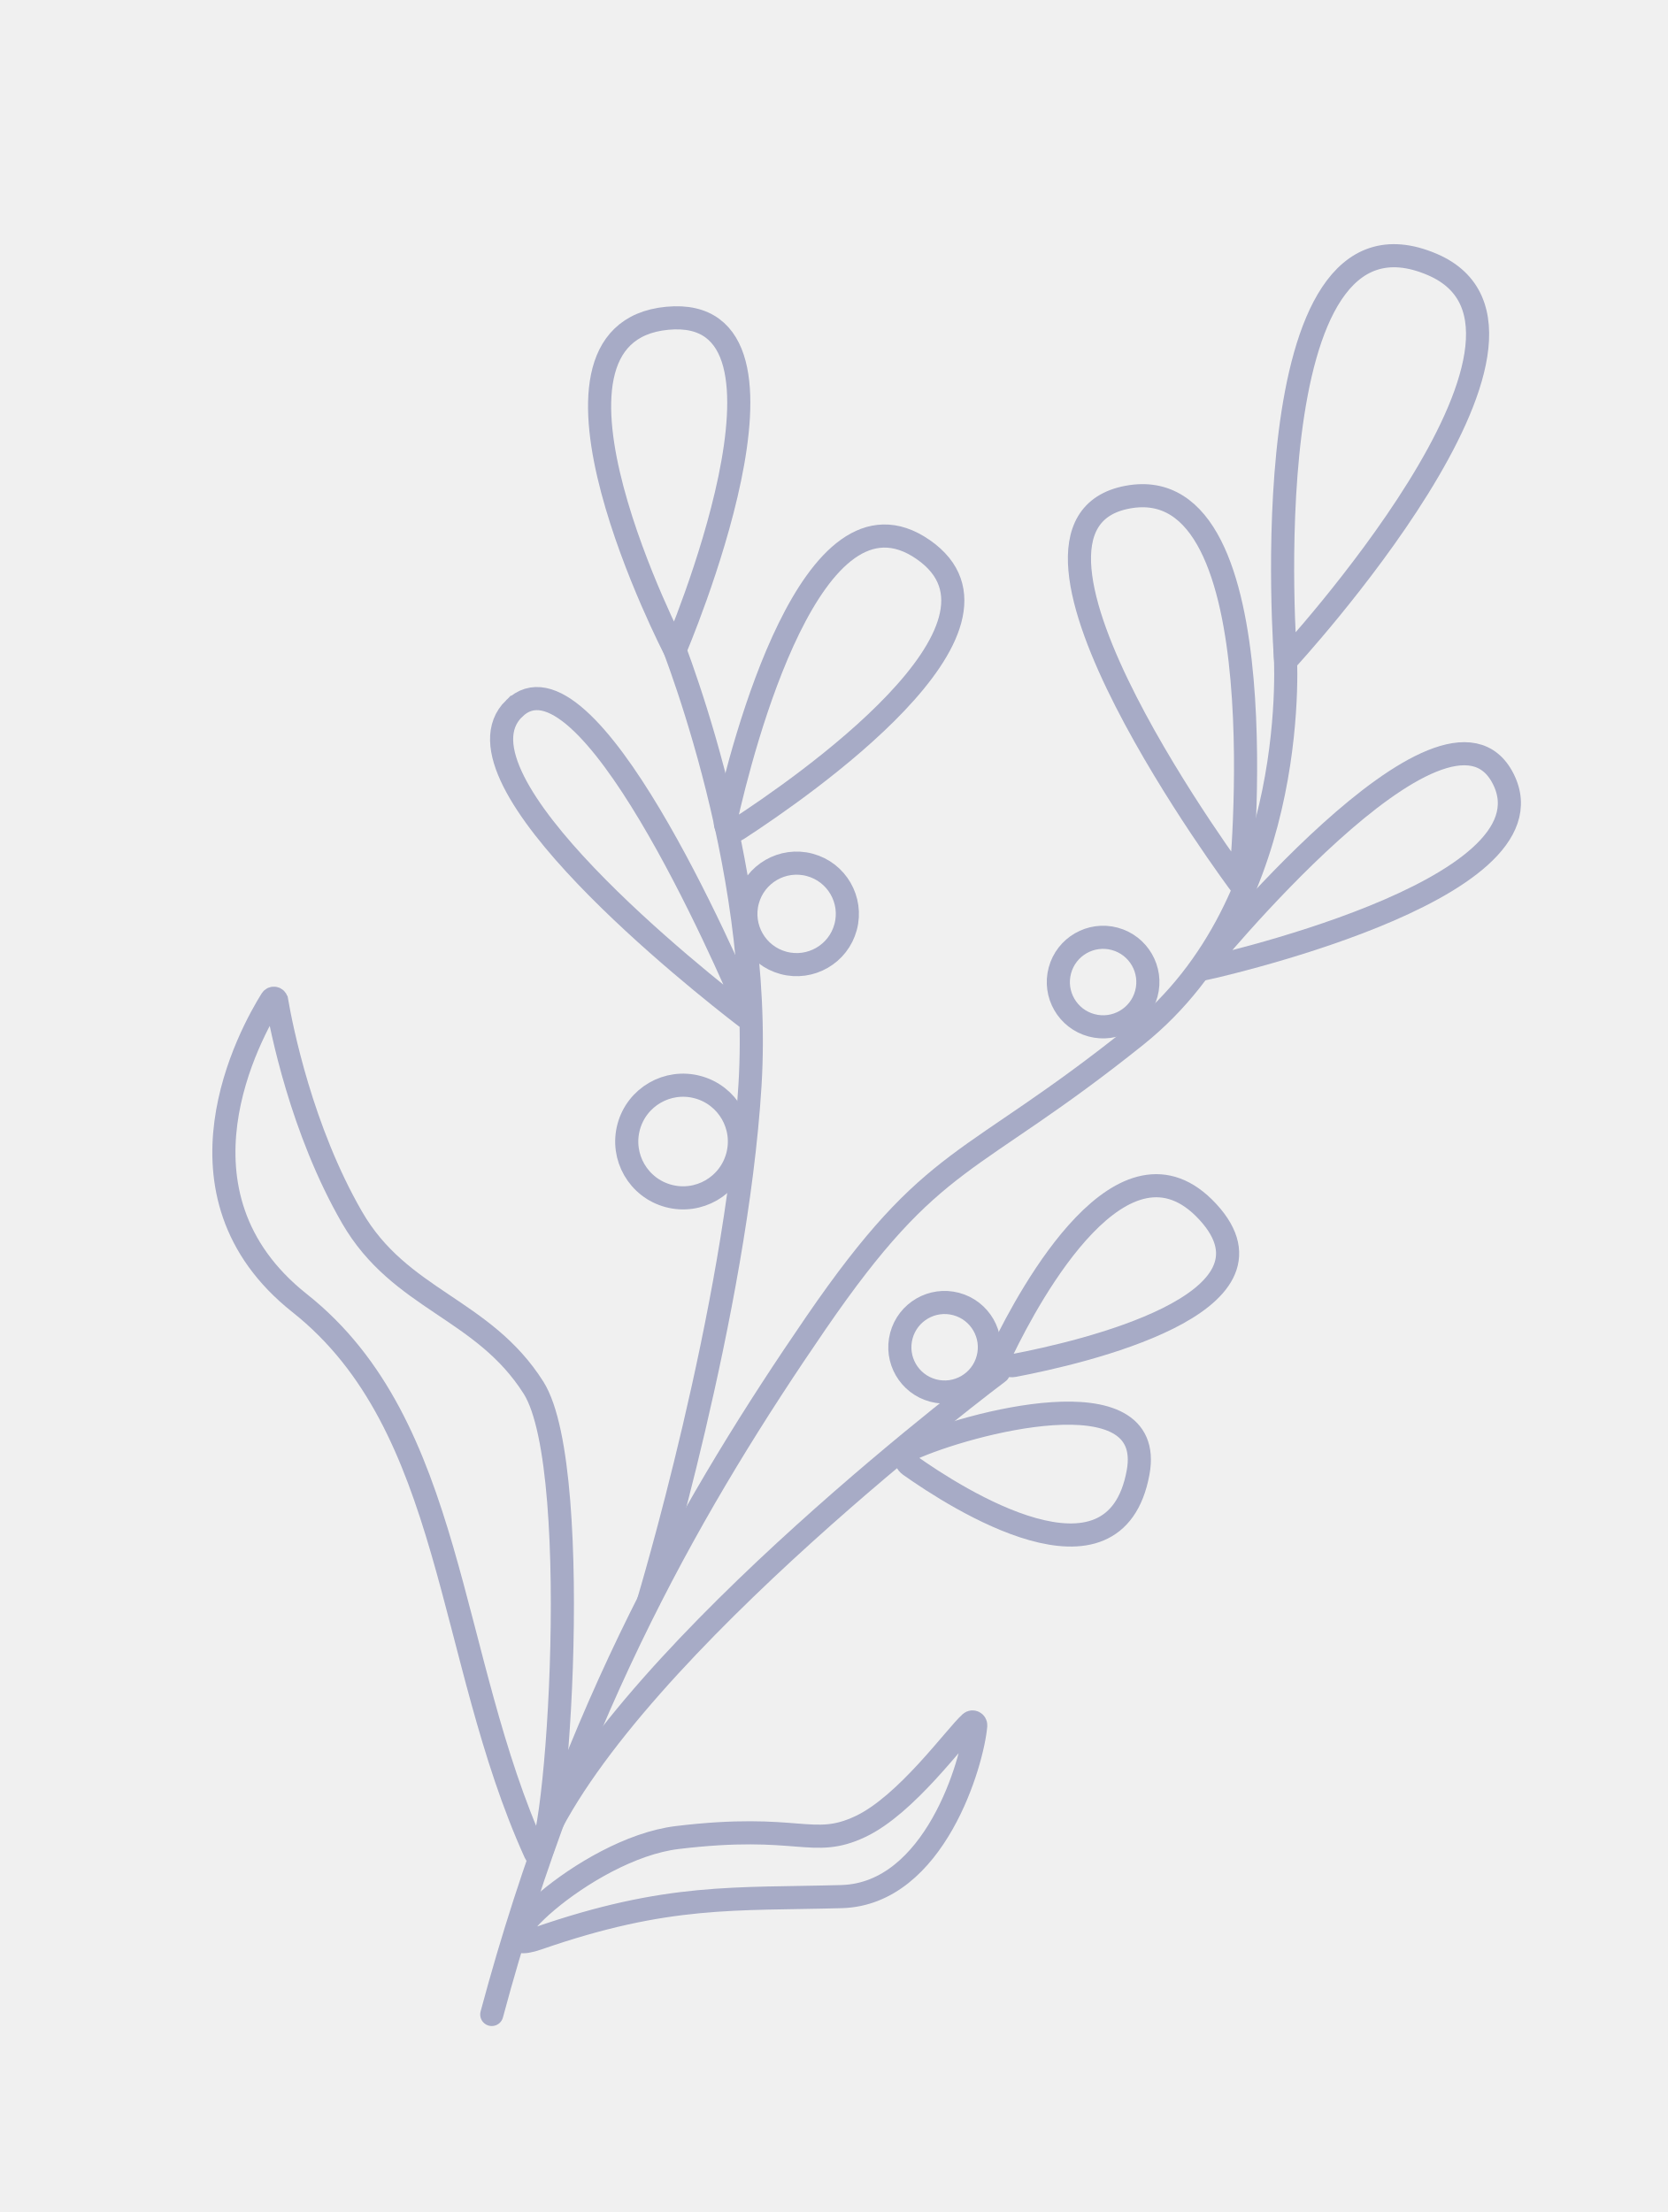
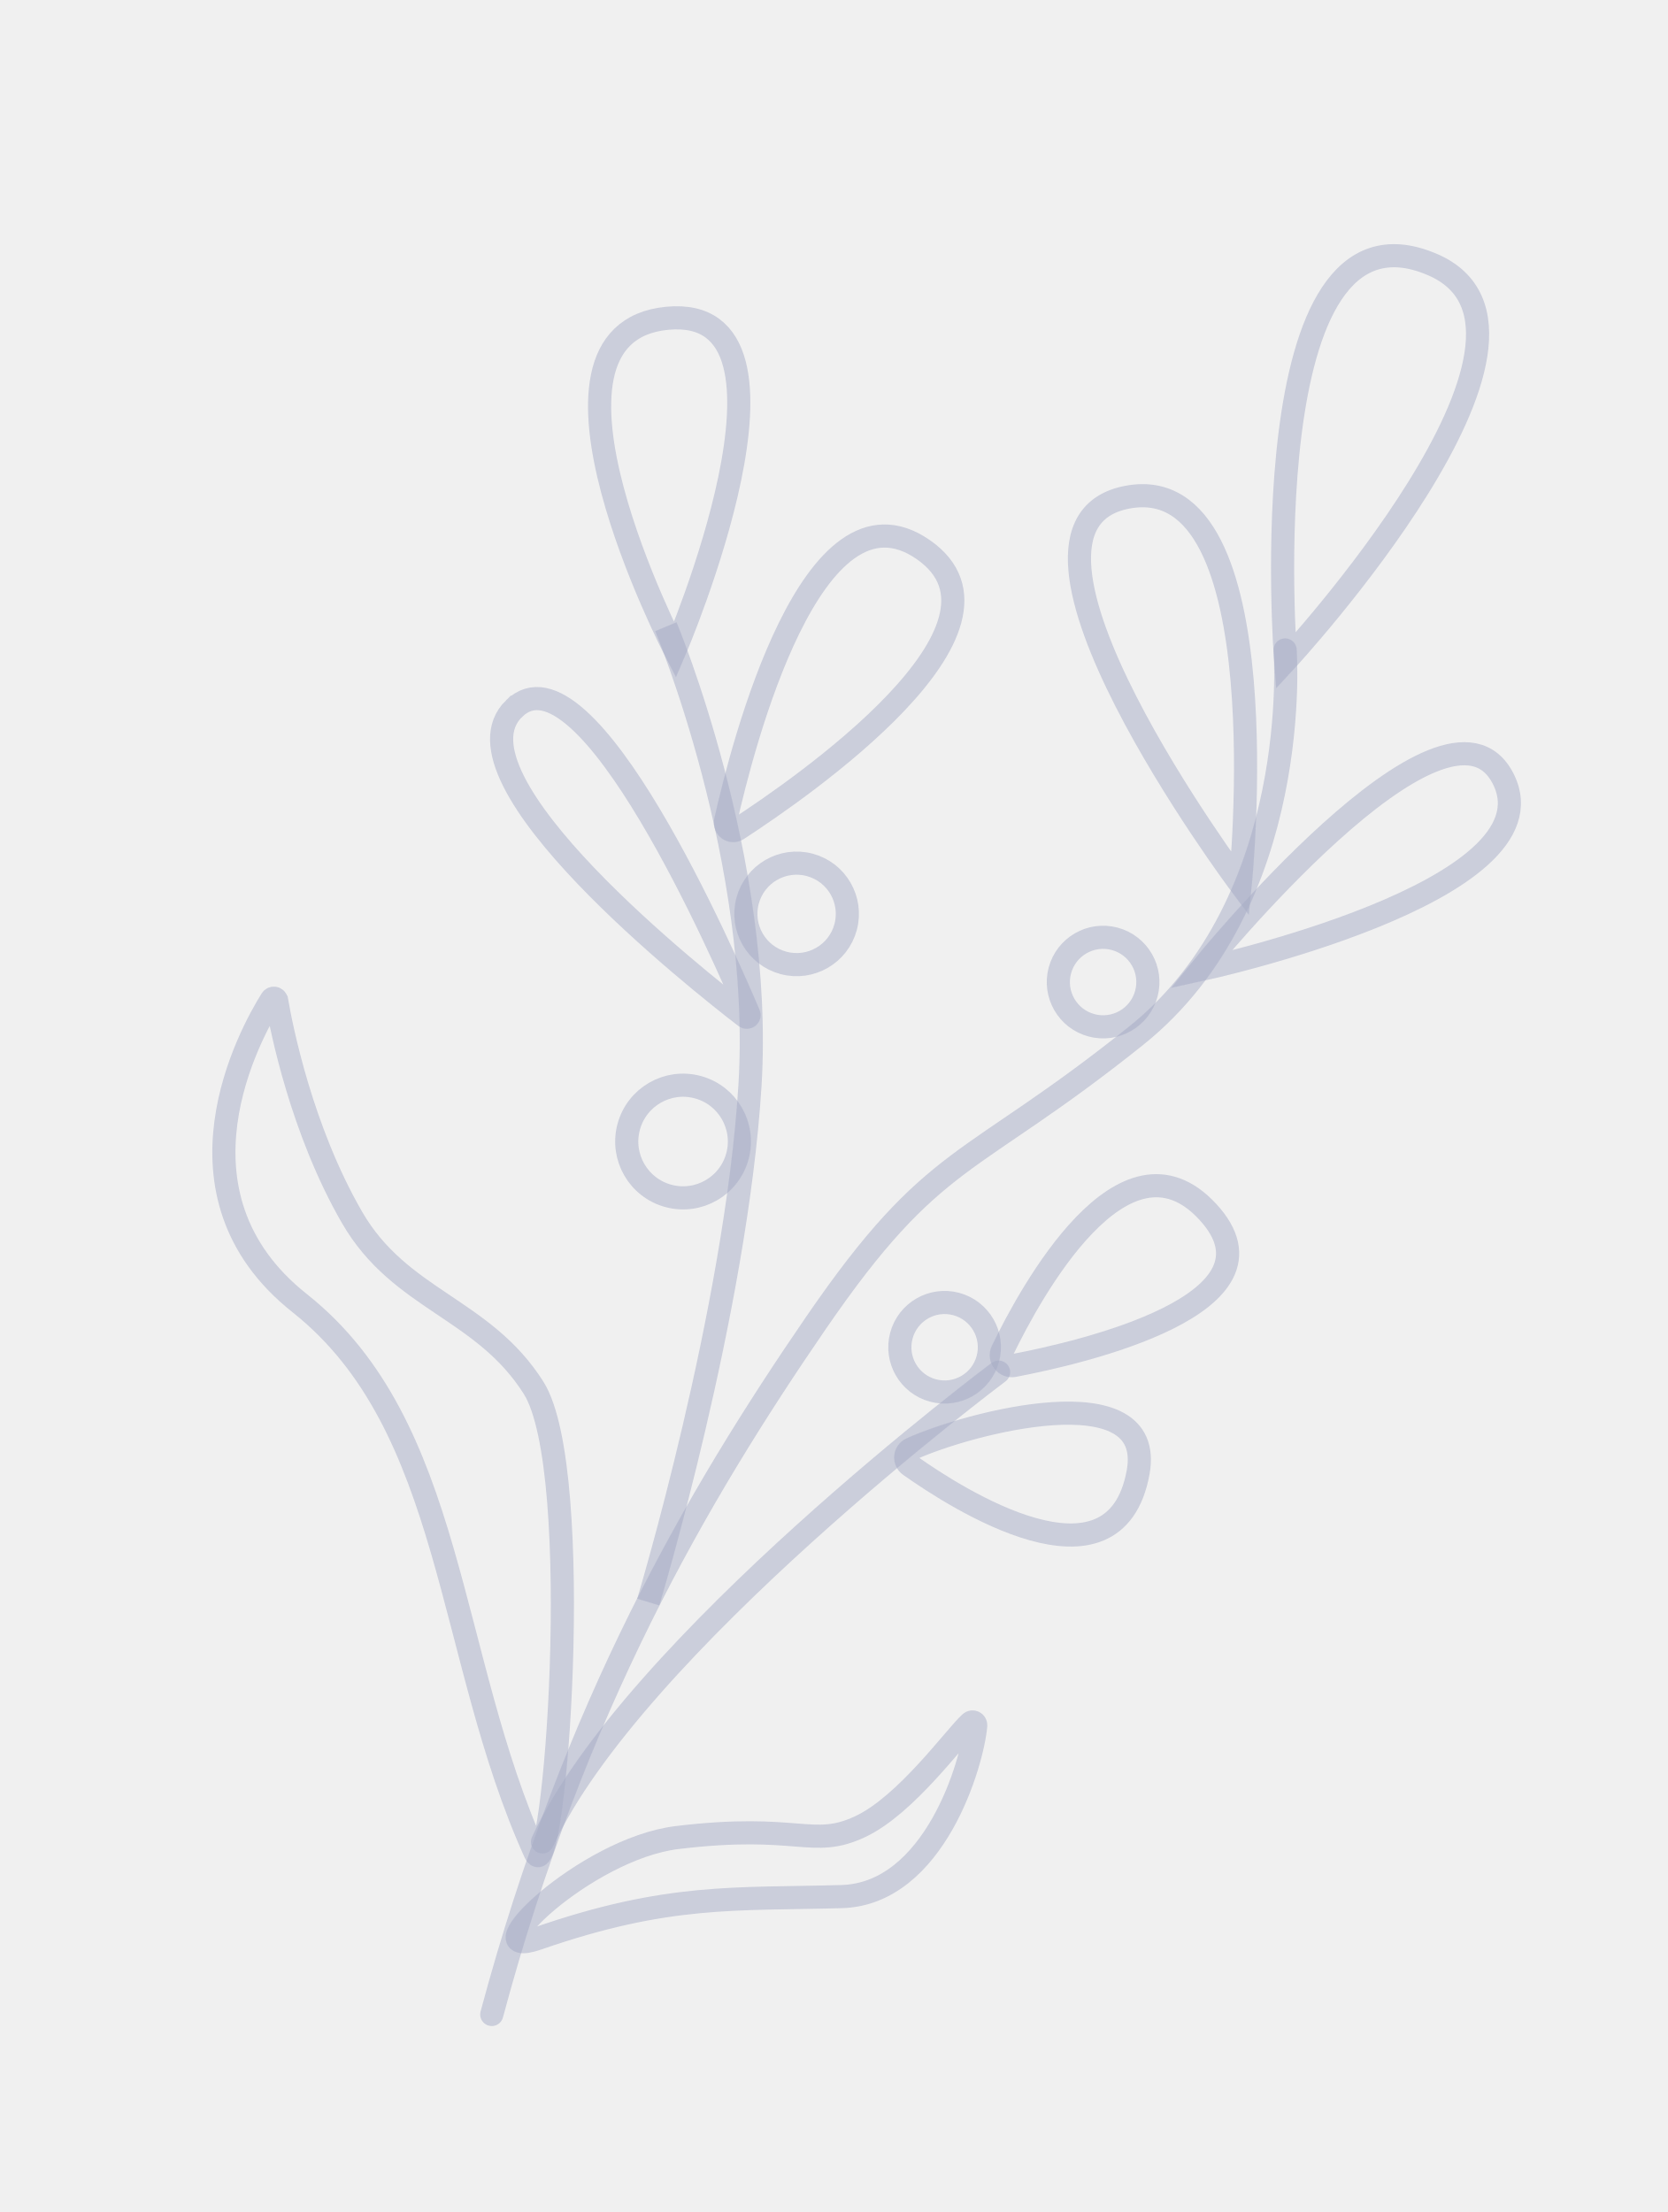
<svg xmlns="http://www.w3.org/2000/svg" width="202" height="268" viewBox="0 0 202 268" fill="none">
  <g style="mix-blend-mode:multiply">
    <g clip-path="url(#clip0_119_9568)">
-       <path d="M155.688 78.745C155.688 78.745 157.987 109.19 137.625 125.494C117.263 141.797 113.251 139.296 98.856 160.272C84.463 181.249 69.594 206.679 59.575 244.068" stroke="#B1B6D2" stroke-width="2.801" stroke-miterlimit="10" stroke-linecap="round" />
-       <path d="M80.668 75.927C80.668 75.927 92.533 104.234 90.856 131.518C89.179 158.801 78.535 194.105 78.535 194.105" stroke="#B1B6D2" stroke-width="2.801" stroke-miterlimit="10" />
-       <path d="M120.974 166.241C120.974 166.241 76.533 199.515 65.716 223.17" stroke="#B1B6D2" stroke-width="2.801" stroke-miterlimit="10" stroke-linecap="round" />
-       <path d="M117.558 208.725C117.823 208.488 118.234 208.7 118.207 209.058C117.835 213.482 113.243 229.469 101.95 229.787C89.06 230.148 80.921 229.39 65.142 234.862C56.905 237.719 70.814 223.988 82.047 222.631C96.797 220.851 98.399 224.046 104.228 221.302C109.819 218.668 115.732 210.358 117.563 208.722L117.558 208.725Z" stroke="#B1B6D2" stroke-width="2.801" stroke-miterlimit="10" />
-       <path d="M33.509 121.232C33.454 120.913 33.057 120.833 32.885 121.107C30.369 125.127 19.54 144.598 36.305 157.886C55.082 172.767 54.048 200.63 64.829 224.469C67.157 229.62 71.013 178.223 64.639 168.138C58.52 158.46 48.462 157.564 42.649 147.5C36.523 136.888 34.088 124.567 33.512 121.237L33.509 121.232Z" stroke="#B1B6D2" stroke-width="2.801" stroke-miterlimit="10" />
-       <path d="M173.511 32.042C151.271 22.533 155.752 80.082 155.752 80.082C155.752 80.082 192.617 40.213 173.511 32.042V32.042Z" stroke="#B1B6D2" stroke-width="2.801" stroke-miterlimit="10" />
-       <path d="M146.332 146.833C156.587 157.985 131.01 163.879 122.823 165.44C121.793 165.635 120.97 164.589 121.429 163.643C124.843 156.584 136.167 135.778 146.332 146.833V146.833Z" stroke="#B1B6D2" stroke-width="2.801" stroke-miterlimit="10" />
-       <path d="M137.879 178.387C140.084 166.299 117.152 172.472 110.403 175.54C109.588 175.911 109.481 177.02 110.211 177.535C115.892 181.561 135.056 193.848 137.879 178.387V178.387Z" stroke="#B1B6D2" stroke-width="2.801" stroke-miterlimit="10" />
-       <path d="M136.614 60.231C155.379 56.746 150.258 107.115 150.258 107.115C150.258 107.115 117.854 63.714 136.614 60.231V60.231Z" stroke="#B1B6D2" stroke-width="2.801" stroke-miterlimit="10" />
-       <path d="M182.117 94.376C189.014 108.078 145.466 117.479 145.466 117.479C145.466 117.479 175.221 80.673 182.117 94.376V94.376Z" stroke="#B1B6D2" stroke-width="2.801" stroke-miterlimit="10" />
-       <path d="M80.825 38.562C99.779 36.741 81.771 78.768 81.771 78.768C81.771 78.768 61.87 40.387 80.825 38.562V38.562Z" stroke="#B1B6D2" stroke-width="2.801" stroke-miterlimit="10" />
-       <path d="M111.841 66.584C125.298 75.919 97.14 95.421 89.347 100.481C88.629 100.947 87.708 100.308 87.898 99.473C89.924 90.41 98.384 57.248 111.841 66.584V66.584Z" stroke="#B1B6D2" stroke-width="2.801" stroke-miterlimit="10" />
-       <path d="M62.279 85.847C53.61 94.332 84.838 118.994 90.305 123.194C90.53 123.365 90.833 123.142 90.723 122.884C87.954 116.325 70.978 77.336 62.282 85.848L62.279 85.847Z" stroke="#B1B6D2" stroke-width="2.801" stroke-miterlimit="10" />
-       <path d="M113.033 168.469C115.926 169.244 118.9 167.528 119.675 164.634C120.451 161.741 118.734 158.767 115.84 157.991C112.947 157.216 109.973 158.933 109.198 161.826C108.422 164.72 110.139 167.694 113.033 168.469Z" stroke="#B1B6D2" stroke-width="2.801" stroke-miterlimit="10" />
-       <path d="M132.234 124.224C135.127 124.999 138.101 123.282 138.876 120.389C139.652 117.496 137.935 114.522 135.042 113.746C132.148 112.971 129.174 114.688 128.399 117.581C127.623 120.474 129.34 123.449 132.234 124.224Z" stroke="#B1B6D2" stroke-width="2.801" stroke-miterlimit="10" />
-       <path d="M80.986 144.896C84.626 145.871 88.368 143.711 89.344 140.071C90.319 136.431 88.159 132.689 84.519 131.714C80.879 130.738 77.137 132.898 76.161 136.539C75.186 140.179 77.346 143.92 80.986 144.896Z" stroke="#B1B6D2" stroke-width="2.801" stroke-miterlimit="10" />
-       <path d="M94.916 116.662C98.195 117.541 101.566 115.595 102.445 112.315C103.324 109.036 101.378 105.665 98.098 104.786C94.819 103.907 91.448 105.853 90.569 109.133C89.69 112.412 91.636 115.783 94.916 116.662Z" stroke="#B1B6D2" stroke-width="2.801" stroke-miterlimit="10" />
+       <path d="M155.688 78.745C155.688 78.745 157.987 109.19 137.625 125.494C117.263 141.797 113.251 139.296 98.856 160.272C84.463 181.249 69.594 206.679 59.575 244.068" stroke="#B1B6D2" stroke-opacity="0.5" stroke-width="2.801" stroke-miterlimit="10" stroke-linecap="round" />
+       <path d="M80.668 75.927C80.668 75.927 92.533 104.234 90.856 131.518C89.179 158.801 78.535 194.105 78.535 194.105" stroke="#B1B6D2" stroke-opacity="0.5" stroke-width="2.801" stroke-miterlimit="10" />
+       <path d="M120.974 166.241C120.974 166.241 76.533 199.515 65.716 223.17" stroke="#B1B6D2" stroke-opacity="0.5" stroke-width="2.801" stroke-miterlimit="10" stroke-linecap="round" />
+       <path d="M117.558 208.725C117.823 208.488 118.234 208.7 118.207 209.058C117.835 213.482 113.243 229.469 101.95 229.787C89.06 230.148 80.921 229.39 65.142 234.862C56.905 237.719 70.814 223.988 82.047 222.631C96.797 220.851 98.399 224.046 104.228 221.302C109.819 218.668 115.732 210.358 117.563 208.722L117.558 208.725Z" stroke="#B1B6D2" stroke-opacity="0.5" stroke-width="2.801" stroke-miterlimit="10" />
+       <path d="M33.509 121.232C33.454 120.913 33.057 120.833 32.885 121.107C30.369 125.127 19.54 144.598 36.305 157.886C55.082 172.767 54.048 200.63 64.829 224.469C67.157 229.62 71.013 178.223 64.639 168.138C58.52 158.46 48.462 157.564 42.649 147.5C36.523 136.888 34.088 124.567 33.512 121.237L33.509 121.232Z" stroke="#B1B6D2" stroke-opacity="0.5" stroke-width="2.801" stroke-miterlimit="10" />
+       <path d="M173.511 32.042C151.271 22.533 155.752 80.082 155.752 80.082C155.752 80.082 192.617 40.213 173.511 32.042V32.042Z" stroke="#B1B6D2" stroke-opacity="0.5" stroke-width="2.801" stroke-miterlimit="10" />
+       <path d="M146.332 146.833C156.587 157.985 131.01 163.879 122.823 165.44C121.793 165.635 120.97 164.589 121.429 163.643C124.843 156.584 136.167 135.778 146.332 146.833V146.833Z" stroke="#B1B6D2" stroke-opacity="0.5" stroke-width="2.801" stroke-miterlimit="10" />
+       <path d="M137.879 178.387C140.084 166.299 117.152 172.472 110.403 175.54C109.588 175.911 109.481 177.02 110.211 177.535C115.892 181.561 135.056 193.848 137.879 178.387V178.387Z" stroke="#B1B6D2" stroke-opacity="0.5" stroke-width="2.801" stroke-miterlimit="10" />
+       <path d="M136.614 60.231C155.379 56.746 150.258 107.115 150.258 107.115C150.258 107.115 117.854 63.714 136.614 60.231V60.231Z" stroke="#B1B6D2" stroke-opacity="0.5" stroke-width="2.801" stroke-miterlimit="10" />
+       <path d="M182.117 94.376C189.014 108.078 145.466 117.479 145.466 117.479C145.466 117.479 175.221 80.673 182.117 94.376V94.376Z" stroke="#B1B6D2" stroke-opacity="0.5" stroke-width="2.801" stroke-miterlimit="10" />
+       <path d="M80.825 38.562C99.779 36.741 81.771 78.768 81.771 78.768C81.771 78.768 61.87 40.387 80.825 38.562V38.562Z" stroke="#B1B6D2" stroke-opacity="0.5" stroke-width="2.801" stroke-miterlimit="10" />
+       <path d="M111.841 66.584C125.298 75.919 97.14 95.421 89.347 100.481C88.629 100.947 87.708 100.308 87.898 99.473C89.924 90.41 98.384 57.248 111.841 66.584V66.584Z" stroke="#B1B6D2" stroke-opacity="0.5" stroke-width="2.801" stroke-miterlimit="10" />
+       <path d="M62.279 85.847C53.61 94.332 84.838 118.994 90.305 123.194C90.53 123.365 90.833 123.142 90.723 122.884C87.954 116.325 70.978 77.336 62.282 85.848L62.279 85.847Z" stroke="#B1B6D2" stroke-opacity="0.5" stroke-width="2.801" stroke-miterlimit="10" />
+       <path d="M113.033 168.469C115.926 169.244 118.9 167.528 119.675 164.634C120.451 161.741 118.734 158.767 115.84 157.991C112.947 157.216 109.973 158.933 109.198 161.826C108.422 164.72 110.139 167.694 113.033 168.469Z" stroke="#B1B6D2" stroke-opacity="0.5" stroke-width="2.801" stroke-miterlimit="10" />
+       <path d="M132.234 124.224C135.127 124.999 138.101 123.282 138.876 120.389C139.652 117.496 137.935 114.522 135.042 113.746C132.148 112.971 129.174 114.688 128.399 117.581C127.623 120.474 129.34 123.449 132.234 124.224Z" stroke="#B1B6D2" stroke-opacity="0.5" stroke-width="2.801" stroke-miterlimit="10" />
+       <path d="M80.986 144.896C84.626 145.871 88.368 143.711 89.344 140.071C90.319 136.431 88.159 132.689 84.519 131.714C80.879 130.738 77.137 132.898 76.161 136.539C75.186 140.179 77.346 143.92 80.986 144.896Z" stroke="#B1B6D2" stroke-opacity="0.5" stroke-width="2.801" stroke-miterlimit="10" />
+       <path d="M94.916 116.662C98.195 117.541 101.566 115.595 102.445 112.315C103.324 109.036 101.378 105.665 98.098 104.786C94.819 103.907 91.448 105.853 90.569 109.133C89.69 112.412 91.636 115.783 94.916 116.662Z" stroke="#B1B6D2" stroke-opacity="0.5" stroke-width="2.801" stroke-miterlimit="10" />
    </g>
  </g>
  <defs>
    <clipPath id="clip0_119_9568">
      <rect width="144.319" height="238.121" fill="white" transform="translate(61.6367) rotate(15.0018)" />
    </clipPath>
  </defs>
</svg>
